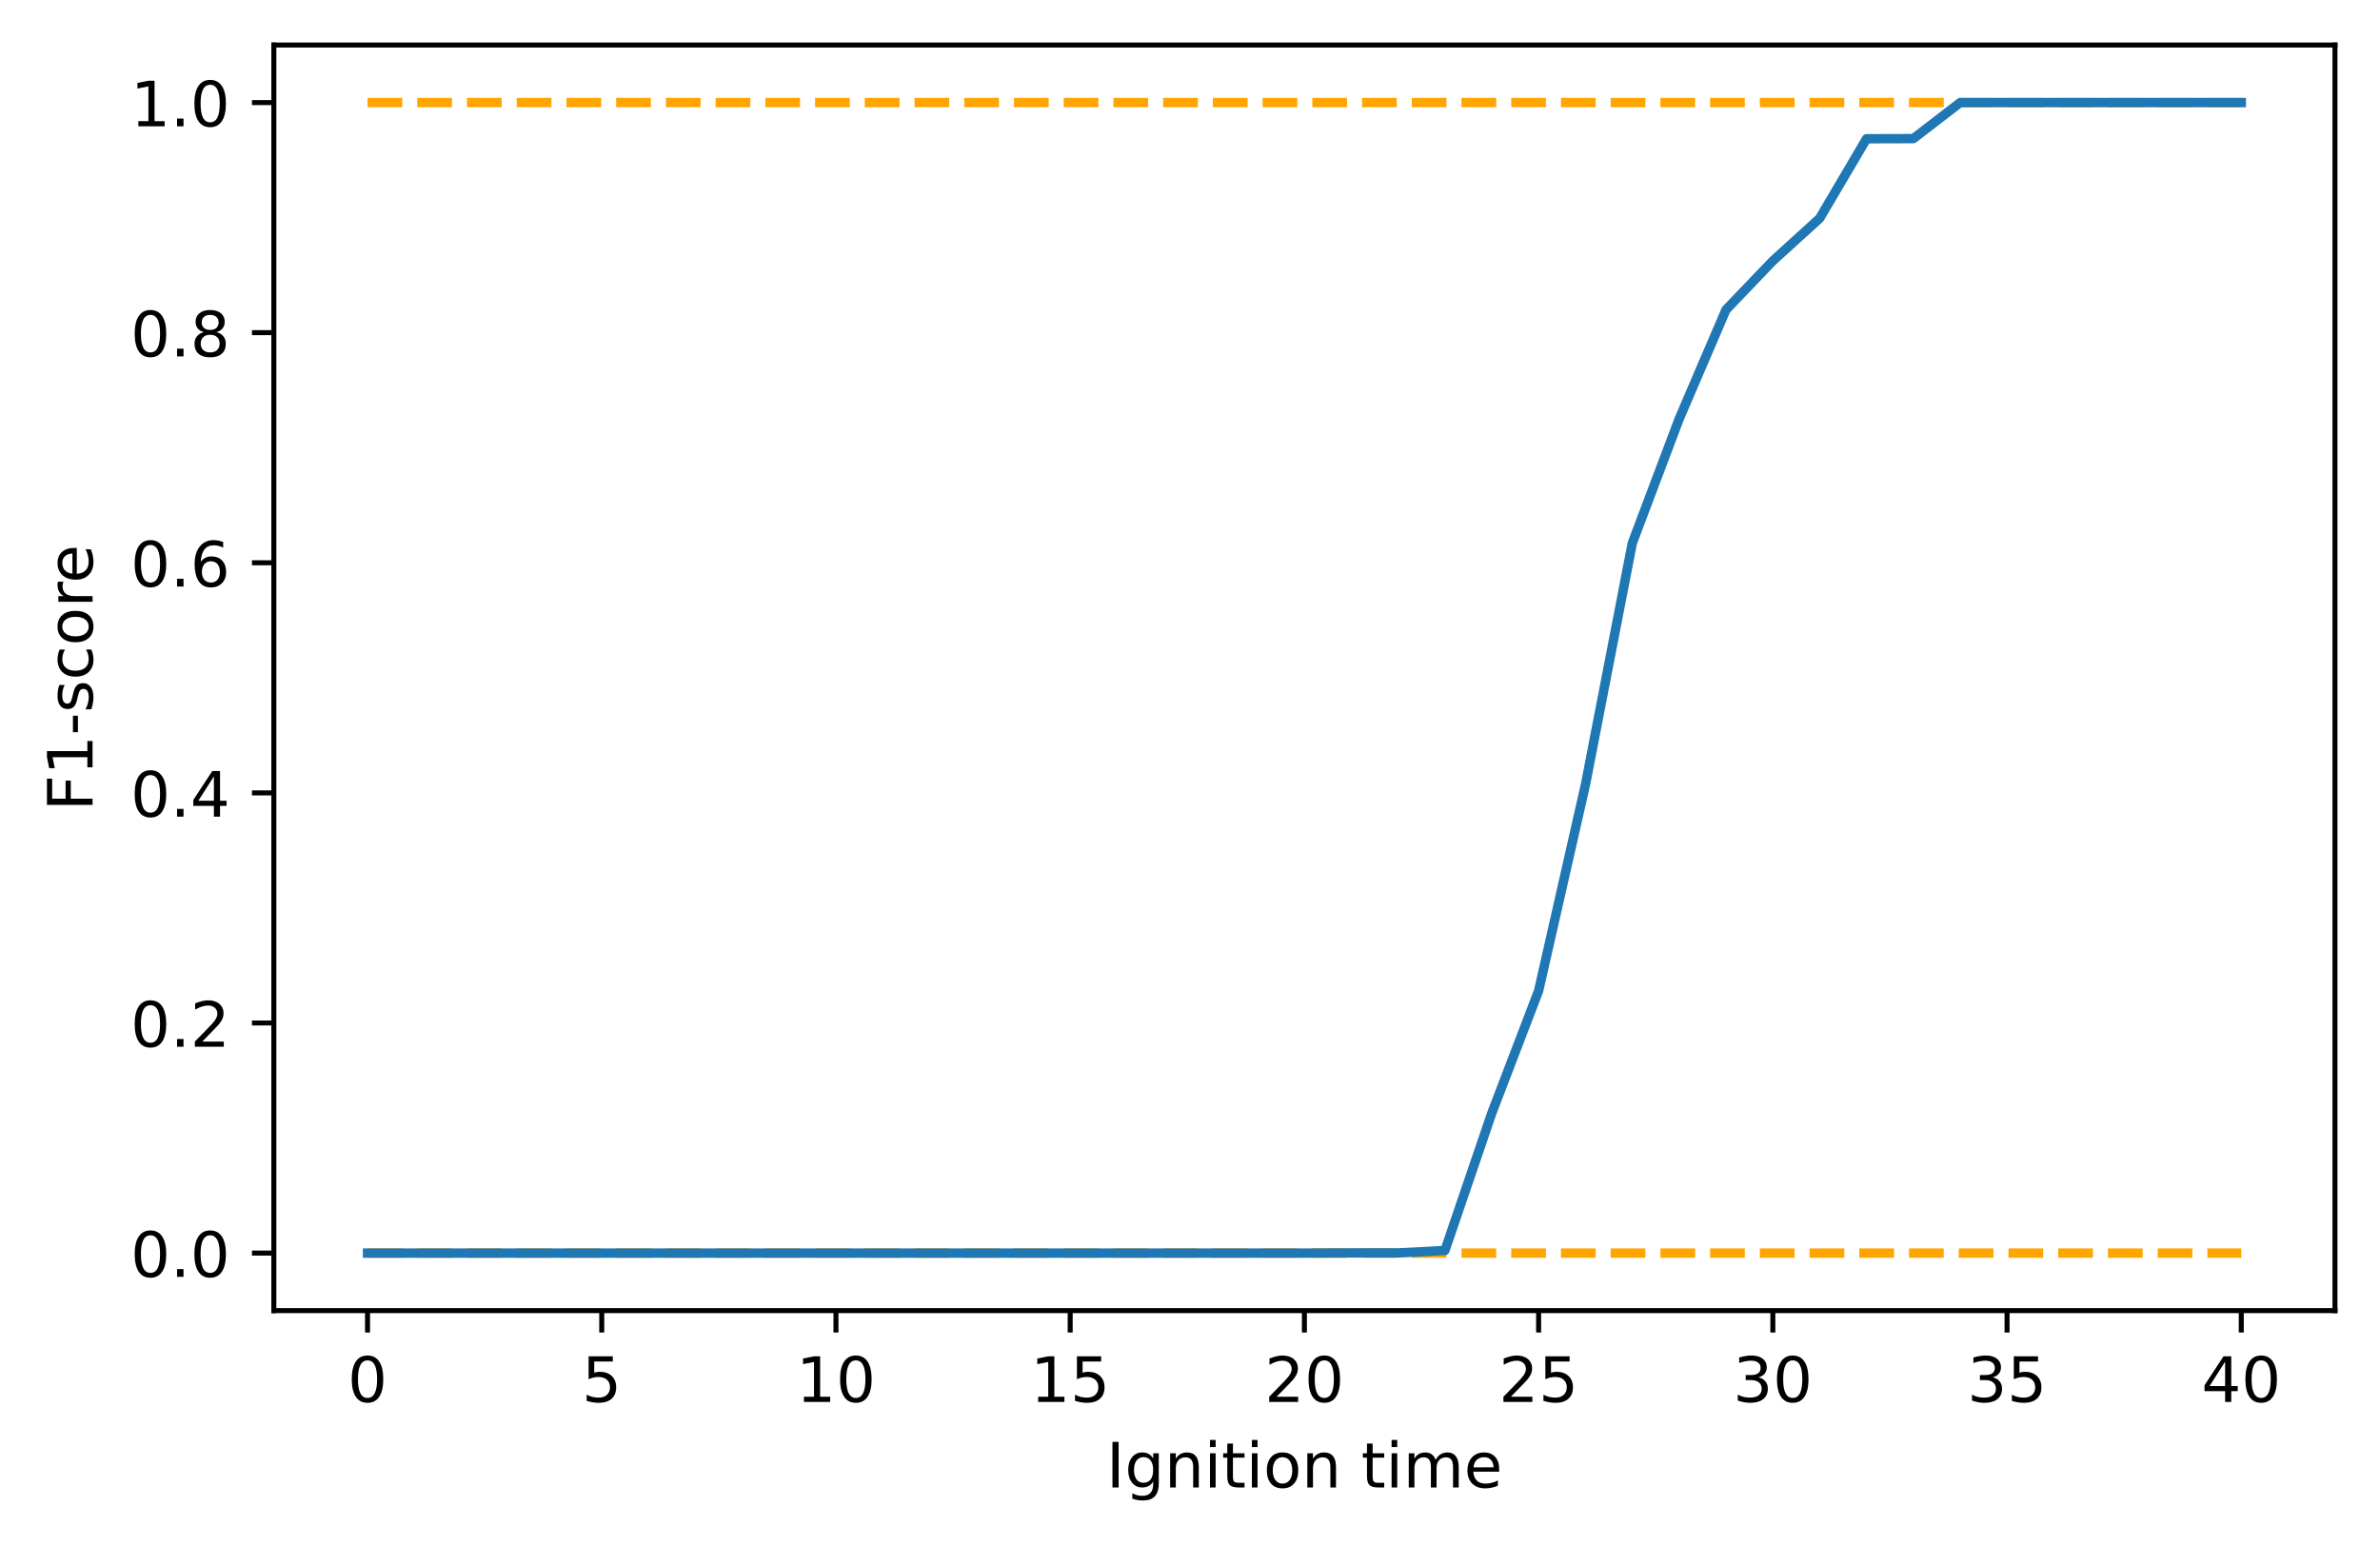
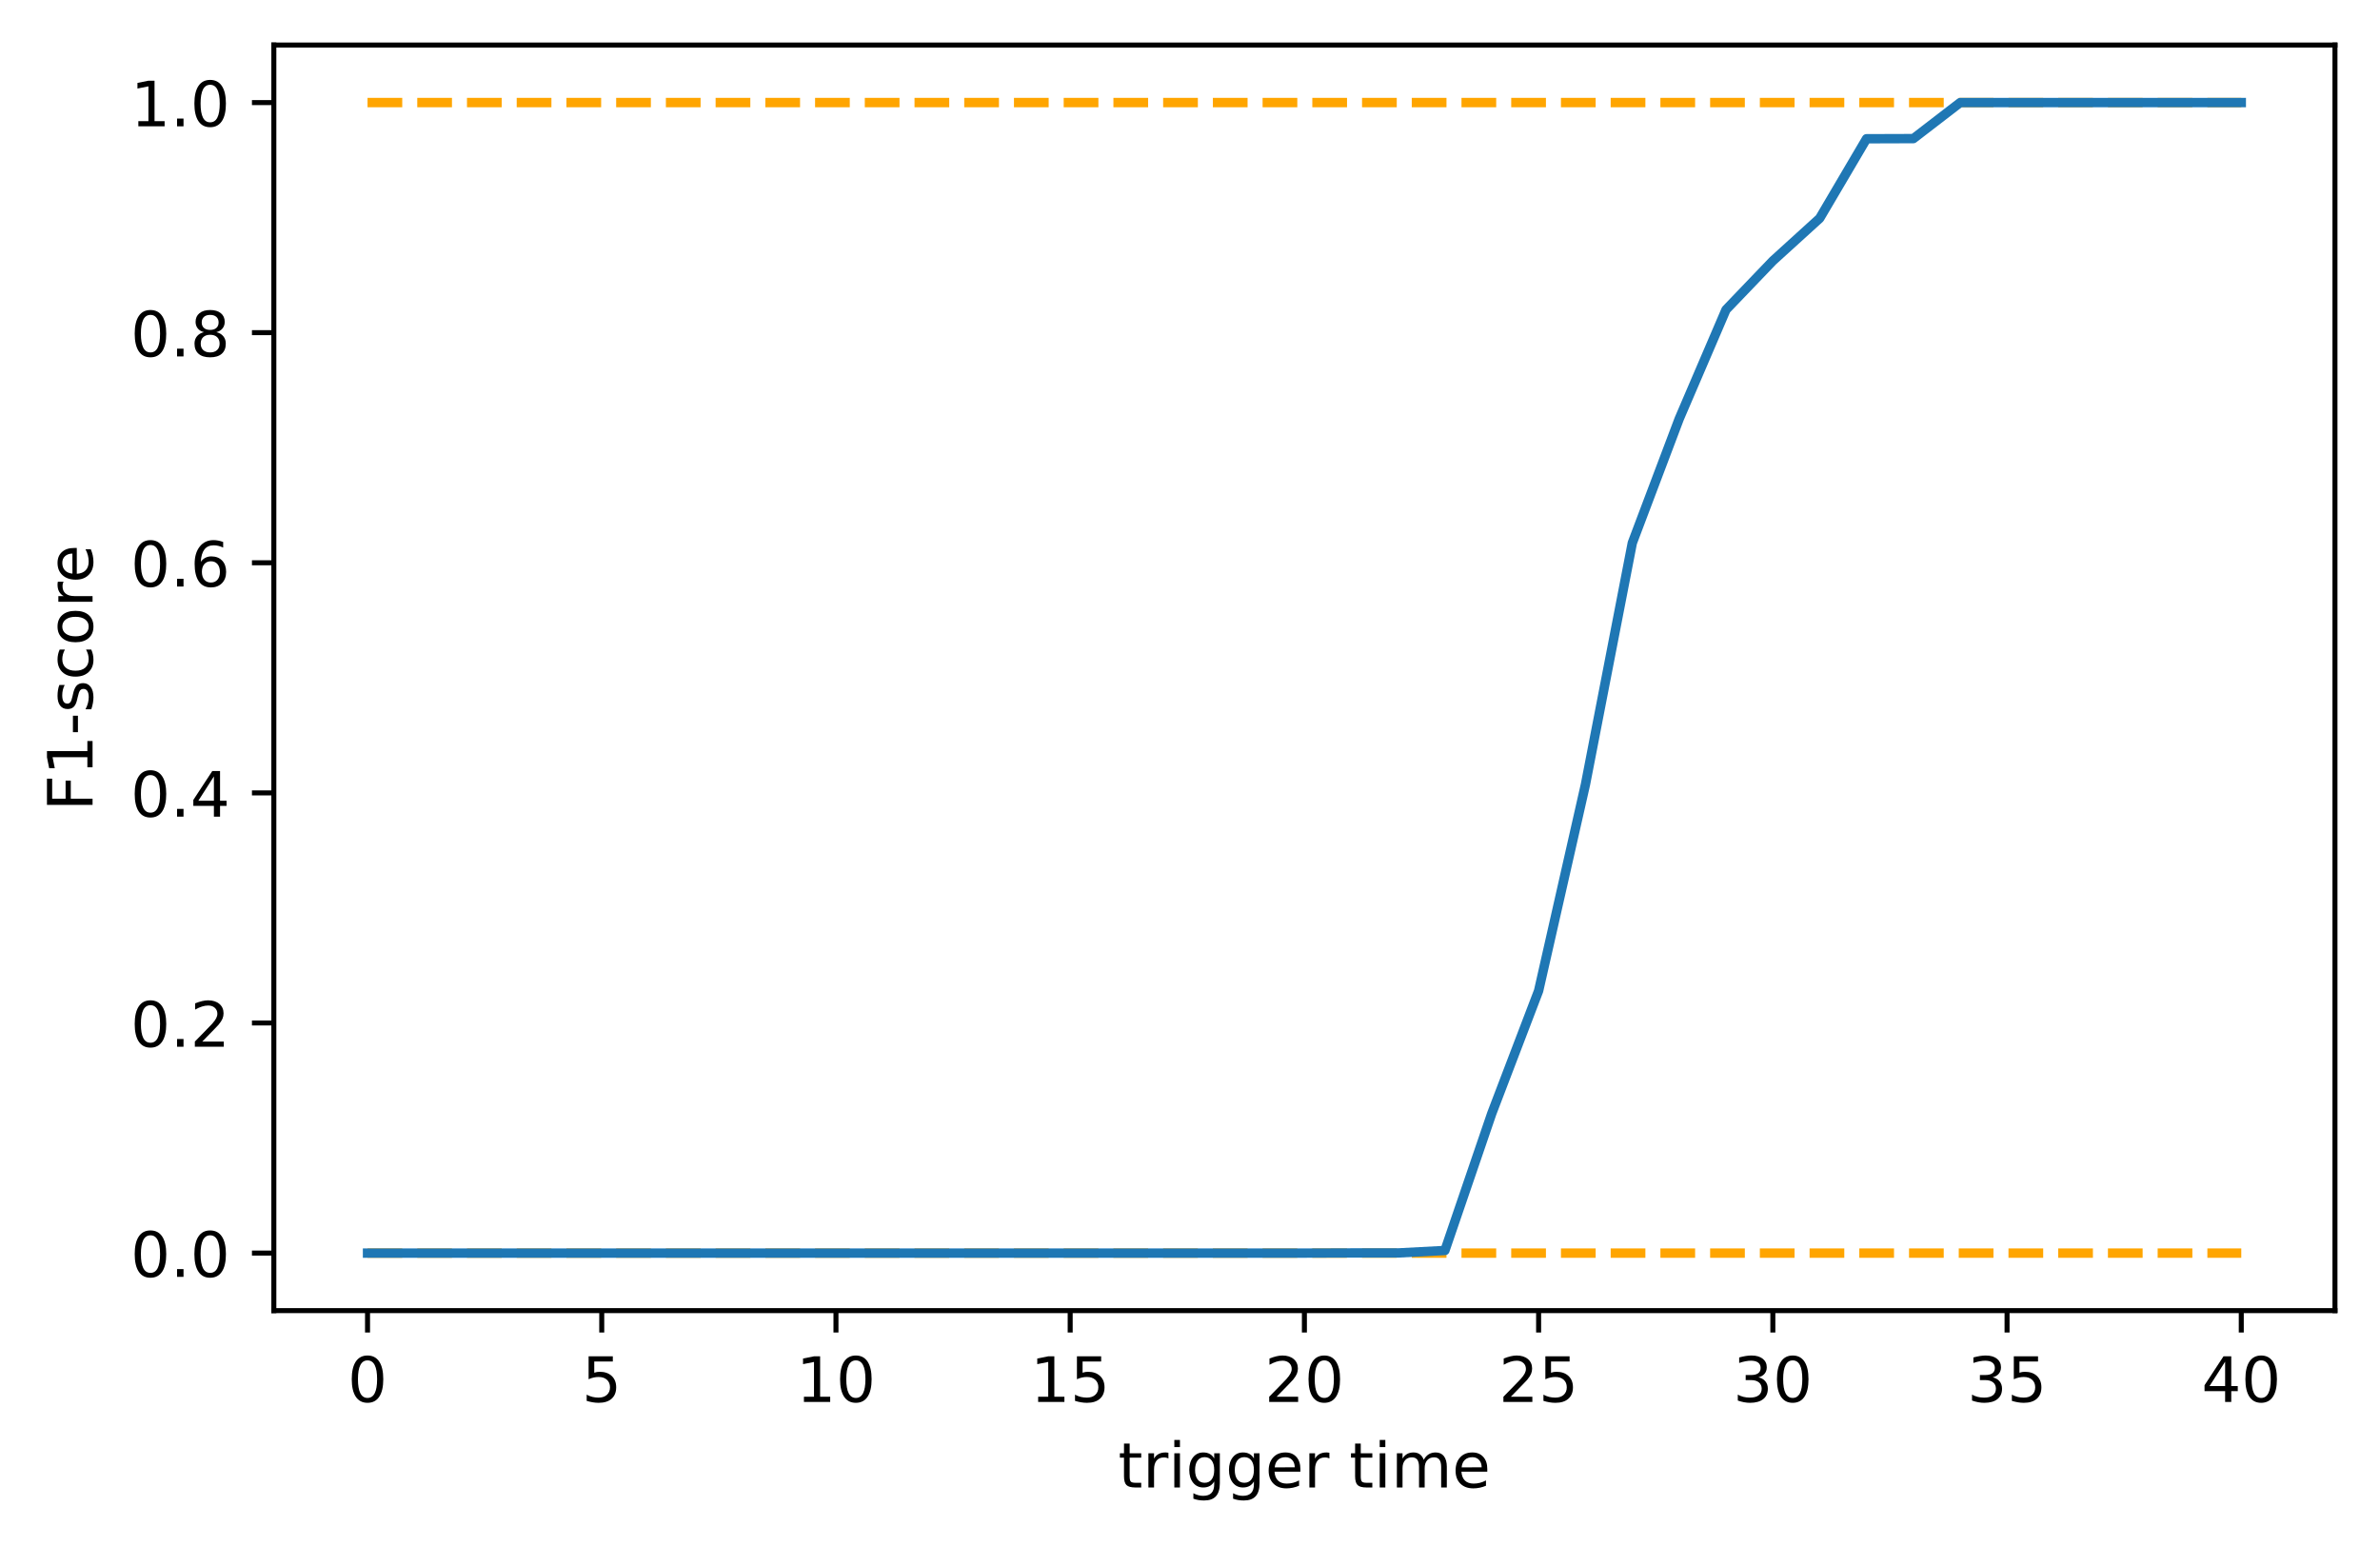
<svg xmlns="http://www.w3.org/2000/svg" xmlns:xlink="http://www.w3.org/1999/xlink" width="380.509pt" height="247.102pt" viewBox="0 0 380.509 247.102" version="1.1">
  <defs>
    <style type="text/css">*{stroke-linejoin: round; stroke-linecap: butt}</style>
  </defs>
  <g id="figure_1">
    <g id="patch_1">
      <path d="M 0 247.102  L 380.509 247.102  L 380.509 0  L 0 0  L 0 247.102  z " style="fill: none" />
    </g>
    <g id="axes_1">
      <g id="patch_2">
        <path d="M 43.781 209.545  L 373.309 209.545  L 373.309 7.2  L 43.781 7.2  L 43.781 209.545  z " style="fill: none" />
      </g>
      <g id="matplotlib.axis_1">
        <g id="xtick_1">
          <g id="line2d_1">
            <defs>
-               <path id="m9369293ebf" d="M 0 0  L 0 3.5  " style="stroke: #000000; stroke-width: 0.8" />
+               <path id="me8c447bd6e" d="M 0 0  L 0 3.5  " style="stroke: #000000; stroke-width: 0.8" />
            </defs>
            <g>
-               <use xlink:href="#m9369293ebf" x="58.76" y="209.545" style="stroke: #000000; stroke-width: 0.8" />
+               <use xlink:href="#me8c447bd6e" x="58.76" y="209.545" style="stroke: #000000; stroke-width: 0.8" />
            </g>
          </g>
          <g id="text_1">
            <g transform="translate(55.57852 224.1437) scale(0.1 -0.1)">
              <defs>
                <path id="DejaVuSans-30" d="M 2034 4250  Q 1547 4250 1301 3770  Q 1056 3291 1056 2328  Q 1056 1369 1301 889  Q 1547 409 2034 409  Q 2525 409 2770 889  Q 3016 1369 3016 2328  Q 3016 3291 2770 3770  Q 2525 4250 2034 4250  z M 2034 4750  Q 2819 4750 3233 4129  Q 3647 3509 3647 2328  Q 3647 1150 3233 529  Q 2819 -91 2034 -91  Q 1250 -91 836 529  Q 422 1150 422 2328  Q 422 3509 836 4129  Q 1250 4750 2034 4750  z " transform="scale(0.015625)" />
              </defs>
              <use xlink:href="#DejaVuSans-30" />
            </g>
          </g>
        </g>
        <g id="xtick_2">
          <g id="line2d_2">
            <g>
-               <use xlink:href="#m9369293ebf" x="96.206" y="209.545" style="stroke: #000000; stroke-width: 0.8" />
+               <use xlink:href="#me8c447bd6e" x="96.206" y="209.545" style="stroke: #000000; stroke-width: 0.8" />
            </g>
          </g>
          <g id="text_2">
            <g transform="translate(93.02484 224.1437) scale(0.1 -0.1)">
              <defs>
                <path id="DejaVuSans-35" d="M 691 4666  L 3169 4666  L 3169 4134  L 1269 4134  L 1269 2991  Q 1406 3038 1543 3061  Q 1681 3084 1819 3084  Q 2600 3084 3056 2656  Q 3513 2228 3513 1497  Q 3513 744 3044 326  Q 2575 -91 1722 -91  Q 1428 -91 1123 -41  Q 819 9 494 109  L 494 744  Q 775 591 1075 516  Q 1375 441 1709 441  Q 2250 441 2565 725  Q 2881 1009 2881 1497  Q 2881 1984 2565 2268  Q 2250 2553 1709 2553  Q 1456 2553 1204 2497  Q 953 2441 691 2322  L 691 4666  z " transform="scale(0.015625)" />
              </defs>
              <use xlink:href="#DejaVuSans-35" />
            </g>
          </g>
        </g>
        <g id="xtick_3">
          <g id="line2d_3">
            <g>
-               <use xlink:href="#m9369293ebf" x="133.652" y="209.545" style="stroke: #000000; stroke-width: 0.8" />
+               <use xlink:href="#me8c447bd6e" x="133.652" y="209.545" style="stroke: #000000; stroke-width: 0.8" />
            </g>
          </g>
          <g id="text_3">
            <g transform="translate(127.2899 224.1437) scale(0.1 -0.1)">
              <defs>
                <path id="DejaVuSans-31" d="M 794 531  L 1825 531  L 1825 4091  L 703 3866  L 703 4441  L 1819 4666  L 2450 4666  L 2450 531  L 3481 531  L 3481 0  L 794 0  L 794 531  z " transform="scale(0.015625)" />
              </defs>
              <use xlink:href="#DejaVuSans-31" />
              <use xlink:href="#DejaVuSans-30" transform="translate(63.62305 0)" />
            </g>
          </g>
        </g>
        <g id="xtick_4">
          <g id="line2d_4">
            <g>
-               <use xlink:href="#m9369293ebf" x="171.099" y="209.545" style="stroke: #000000; stroke-width: 0.8" />
+               <use xlink:href="#me8c447bd6e" x="171.099" y="209.545" style="stroke: #000000; stroke-width: 0.8" />
            </g>
          </g>
          <g id="text_4">
            <g transform="translate(164.7362 224.1437) scale(0.1 -0.1)">
              <use xlink:href="#DejaVuSans-31" />
              <use xlink:href="#DejaVuSans-35" transform="translate(63.62305 0)" />
            </g>
          </g>
        </g>
        <g id="xtick_5">
          <g id="line2d_5">
            <g>
-               <use xlink:href="#m9369293ebf" x="208.545" y="209.545" style="stroke: #000000; stroke-width: 0.8" />
+               <use xlink:href="#me8c447bd6e" x="208.545" y="209.545" style="stroke: #000000; stroke-width: 0.8" />
            </g>
          </g>
          <g id="text_5">
            <g transform="translate(202.1825 224.1437) scale(0.1 -0.1)">
              <defs>
                <path id="DejaVuSans-32" d="M 1228 531  L 3431 531  L 3431 0  L 469 0  L 469 531  Q 828 903 1448 1529  Q 2069 2156 2228 2338  Q 2531 2678 2651 2914  Q 2772 3150 2772 3378  Q 2772 3750 2511 3984  Q 2250 4219 1831 4219  Q 1534 4219 1204 4116  Q 875 4013 500 3803  L 500 4441  Q 881 4594 1212 4672  Q 1544 4750 1819 4750  Q 2544 4750 2975 4387  Q 3406 4025 3406 3419  Q 3406 3131 3298 2873  Q 3191 2616 2906 2266  Q 2828 2175 2409 1742  Q 1991 1309 1228 531  z " transform="scale(0.015625)" />
              </defs>
              <use xlink:href="#DejaVuSans-32" />
              <use xlink:href="#DejaVuSans-30" transform="translate(63.62305 0)" />
            </g>
          </g>
        </g>
        <g id="xtick_6">
          <g id="line2d_6">
            <g>
-               <use xlink:href="#m9369293ebf" x="245.991" y="209.545" style="stroke: #000000; stroke-width: 0.8" />
+               <use xlink:href="#me8c447bd6e" x="245.991" y="209.545" style="stroke: #000000; stroke-width: 0.8" />
            </g>
          </g>
          <g id="text_6">
            <g transform="translate(239.6288 224.1437) scale(0.1 -0.1)">
              <use xlink:href="#DejaVuSans-32" />
              <use xlink:href="#DejaVuSans-35" transform="translate(63.62305 0)" />
            </g>
          </g>
        </g>
        <g id="xtick_7">
          <g id="line2d_7">
            <g>
-               <use xlink:href="#m9369293ebf" x="283.438" y="209.545" style="stroke: #000000; stroke-width: 0.8" />
+               <use xlink:href="#me8c447bd6e" x="283.438" y="209.545" style="stroke: #000000; stroke-width: 0.8" />
            </g>
          </g>
          <g id="text_7">
            <g transform="translate(277.0752 224.1437) scale(0.1 -0.1)">
              <defs>
                <path id="DejaVuSans-33" d="M 2597 2516  Q 3050 2419 3304 2112  Q 3559 1806 3559 1356  Q 3559 666 3084 287  Q 2609 -91 1734 -91  Q 1441 -91 1130 -33  Q 819 25 488 141  L 488 750  Q 750 597 1062 519  Q 1375 441 1716 441  Q 2309 441 2620 675  Q 2931 909 2931 1356  Q 2931 1769 2642 2001  Q 2353 2234 1838 2234  L 1294 2234  L 1294 2753  L 1863 2753  Q 2328 2753 2575 2939  Q 2822 3125 2822 3475  Q 2822 3834 2567 4026  Q 2313 4219 1838 4219  Q 1578 4219 1281 4162  Q 984 4106 628 3988  L 628 4550  Q 988 4650 1302 4700  Q 1616 4750 1894 4750  Q 2613 4750 3031 4423  Q 3450 4097 3450 3541  Q 3450 3153 3228 2886  Q 3006 2619 2597 2516  z " transform="scale(0.015625)" />
              </defs>
              <use xlink:href="#DejaVuSans-33" />
              <use xlink:href="#DejaVuSans-30" transform="translate(63.62305 0)" />
            </g>
          </g>
        </g>
        <g id="xtick_8">
          <g id="line2d_8">
            <g>
-               <use xlink:href="#m9369293ebf" x="320.884" y="209.545" style="stroke: #000000; stroke-width: 0.8" />
+               <use xlink:href="#me8c447bd6e" x="320.884" y="209.545" style="stroke: #000000; stroke-width: 0.8" />
            </g>
          </g>
          <g id="text_8">
            <g transform="translate(314.5215 224.1437) scale(0.1 -0.1)">
              <use xlink:href="#DejaVuSans-33" />
              <use xlink:href="#DejaVuSans-35" transform="translate(63.62305 0)" />
            </g>
          </g>
        </g>
        <g id="xtick_9">
          <g id="line2d_9">
            <g>
-               <use xlink:href="#m9369293ebf" x="358.33" y="209.545" style="stroke: #000000; stroke-width: 0.8" />
+               <use xlink:href="#me8c447bd6e" x="358.33" y="209.545" style="stroke: #000000; stroke-width: 0.8" />
            </g>
          </g>
          <g id="text_9">
            <g transform="translate(351.9678 224.1437) scale(0.1 -0.1)">
              <defs>
                <path id="DejaVuSans-34" d="M 2419 4116  L 825 1625  L 2419 1625  L 2419 4116  z M 2253 4666  L 3047 4666  L 3047 1625  L 3713 1625  L 3713 1100  L 3047 1100  L 3047 0  L 2419 0  L 2419 1100  L 313 1100  L 313 1709  L 2253 4666  z " transform="scale(0.015625)" />
              </defs>
              <use xlink:href="#DejaVuSans-34" />
              <use xlink:href="#DejaVuSans-30" transform="translate(63.62305 0)" />
            </g>
          </g>
        </g>
        <g id="text_10">
-           <g transform="translate(176.8755 237.8219) scale(0.1 -0.1)">
+           <g transform="translate(178.7747 237.8219) scale(0.1 -0.1)">
            <defs>
-               <path id="DejaVuSans-49" d="M 628 4666  L 1259 4666  L 1259 0  L 628 0  L 628 4666  z " transform="scale(0.015625)" />
+               <path id="DejaVuSans-74" d="M 1172 4494  L 1172 3500  L 2356 3500  L 2356 3053  L 1172 3053  L 1172 1153  Q 1172 725 1289 603  Q 1406 481 1766 481  L 2356 481  L 2356 0  L 1766 0  Q 1100 0 847 248  Q 594 497 594 1153  L 594 3053  L 172 3053  L 172 3500  L 594 3500  L 594 4494  L 1172 4494  z " transform="scale(0.015625)" />
+               <path id="DejaVuSans-72" d="M 2631 2963  Q 2534 3019 2420 3045  Q 2306 3072 2169 3072  Q 1681 3072 1420 2755  Q 1159 2438 1159 1844  L 1159 0  L 581 0  L 581 3500  L 1159 3500  L 1159 2956  Q 1341 3275 1631 3429  Q 1922 3584 2338 3584  Q 2397 3584 2469 3576  Q 2541 3569 2628 3553  L 2631 2963  z " transform="scale(0.015625)" />
+               <path id="DejaVuSans-69" d="M 603 3500  L 1178 3500  L 1178 0  L 603 0  L 603 3500  z M 603 4863  L 1178 4863  L 1178 4134  L 603 4134  L 603 4863  z " transform="scale(0.015625)" />
              <path id="DejaVuSans-67" d="M 2906 1791  Q 2906 2416 2648 2759  Q 2391 3103 1925 3103  Q 1463 3103 1205 2759  Q 947 2416 947 1791  Q 947 1169 1205 825  Q 1463 481 1925 481  Q 2391 481 2648 825  Q 2906 1169 2906 1791  z M 3481 434  Q 3481 -459 3084 -895  Q 2688 -1331 1869 -1331  Q 1566 -1331 1297 -1286  Q 1028 -1241 775 -1147  L 775 -588  Q 1028 -725 1275 -790  Q 1522 -856 1778 -856  Q 2344 -856 2625 -561  Q 2906 -266 2906 331  L 2906 616  Q 2728 306 2450 153  Q 2172 0 1784 0  Q 1141 0 747 490  Q 353 981 353 1791  Q 353 2603 747 3093  Q 1141 3584 1784 3584  Q 2172 3584 2450 3431  Q 2728 3278 2906 2969  L 2906 3500  L 3481 3500  L 3481 434  z " transform="scale(0.015625)" />
-               <path id="DejaVuSans-6e" d="M 3513 2113  L 3513 0  L 2938 0  L 2938 2094  Q 2938 2591 2744 2837  Q 2550 3084 2163 3084  Q 1697 3084 1428 2787  Q 1159 2491 1159 1978  L 1159 0  L 581 0  L 581 3500  L 1159 3500  L 1159 2956  Q 1366 3272 1645 3428  Q 1925 3584 2291 3584  Q 2894 3584 3203 3211  Q 3513 2838 3513 2113  z " transform="scale(0.015625)" />
-               <path id="DejaVuSans-69" d="M 603 3500  L 1178 3500  L 1178 0  L 603 0  L 603 3500  z M 603 4863  L 1178 4863  L 1178 4134  L 603 4134  L 603 4863  z " transform="scale(0.015625)" />
-               <path id="DejaVuSans-74" d="M 1172 4494  L 1172 3500  L 2356 3500  L 2356 3053  L 1172 3053  L 1172 1153  Q 1172 725 1289 603  Q 1406 481 1766 481  L 2356 481  L 2356 0  L 1766 0  Q 1100 0 847 248  Q 594 497 594 1153  L 594 3053  L 172 3053  L 172 3500  L 594 3500  L 594 4494  L 1172 4494  z " transform="scale(0.015625)" />
-               <path id="DejaVuSans-6f" d="M 1959 3097  Q 1497 3097 1228 2736  Q 959 2375 959 1747  Q 959 1119 1226 758  Q 1494 397 1959 397  Q 2419 397 2687 759  Q 2956 1122 2956 1747  Q 2956 2369 2687 2733  Q 2419 3097 1959 3097  z M 1959 3584  Q 2709 3584 3137 3096  Q 3566 2609 3566 1747  Q 3566 888 3137 398  Q 2709 -91 1959 -91  Q 1206 -91 779 398  Q 353 888 353 1747  Q 353 2609 779 3096  Q 1206 3584 1959 3584  z " transform="scale(0.015625)" />
+               <path id="DejaVuSans-65" d="M 3597 1894  L 3597 1613  L 953 1613  Q 991 1019 1311 708  Q 1631 397 2203 397  Q 2534 397 2845 478  Q 3156 559 3463 722  L 3463 178  Q 3153 47 2828 -22  Q 2503 -91 2169 -91  Q 1331 -91 842 396  Q 353 884 353 1716  Q 353 2575 817 3079  Q 1281 3584 2069 3584  Q 2775 3584 3186 3129  Q 3597 2675 3597 1894  z M 3022 2063  Q 3016 2534 2758 2815  Q 2500 3097 2075 3097  Q 1594 3097 1305 2825  Q 1016 2553 972 2059  L 3022 2063  z " transform="scale(0.015625)" />
              <path id="DejaVuSans-20" transform="scale(0.015625)" />
              <path id="DejaVuSans-6d" d="M 3328 2828  Q 3544 3216 3844 3400  Q 4144 3584 4550 3584  Q 5097 3584 5394 3201  Q 5691 2819 5691 2113  L 5691 0  L 5113 0  L 5113 2094  Q 5113 2597 4934 2840  Q 4756 3084 4391 3084  Q 3944 3084 3684 2787  Q 3425 2491 3425 1978  L 3425 0  L 2847 0  L 2847 2094  Q 2847 2600 2669 2842  Q 2491 3084 2119 3084  Q 1678 3084 1418 2786  Q 1159 2488 1159 1978  L 1159 0  L 581 0  L 581 3500  L 1159 3500  L 1159 2956  Q 1356 3278 1631 3431  Q 1906 3584 2284 3584  Q 2666 3584 2933 3390  Q 3200 3197 3328 2828  z " transform="scale(0.015625)" />
-               <path id="DejaVuSans-65" d="M 3597 1894  L 3597 1613  L 953 1613  Q 991 1019 1311 708  Q 1631 397 2203 397  Q 2534 397 2845 478  Q 3156 559 3463 722  L 3463 178  Q 3153 47 2828 -22  Q 2503 -91 2169 -91  Q 1331 -91 842 396  Q 353 884 353 1716  Q 353 2575 817 3079  Q 1281 3584 2069 3584  Q 2775 3584 3186 3129  Q 3597 2675 3597 1894  z M 3022 2063  Q 3016 2534 2758 2815  Q 2500 3097 2075 3097  Q 1594 3097 1305 2825  Q 1016 2553 972 2059  L 3022 2063  z " transform="scale(0.015625)" />
            </defs>
-             <use xlink:href="#DejaVuSans-49" />
-             <use xlink:href="#DejaVuSans-67" transform="translate(29.49219 0)" />
-             <use xlink:href="#DejaVuSans-6e" transform="translate(92.96875 0)" />
-             <use xlink:href="#DejaVuSans-69" transform="translate(156.3477 0)" />
-             <use xlink:href="#DejaVuSans-74" transform="translate(184.1309 0)" />
-             <use xlink:href="#DejaVuSans-69" transform="translate(223.3398 0)" />
-             <use xlink:href="#DejaVuSans-6f" transform="translate(251.123 0)" />
-             <use xlink:href="#DejaVuSans-6e" transform="translate(312.3047 0)" />
-             <use xlink:href="#DejaVuSans-20" transform="translate(375.6836 0)" />
-             <use xlink:href="#DejaVuSans-74" transform="translate(407.4707 0)" />
-             <use xlink:href="#DejaVuSans-69" transform="translate(446.6797 0)" />
-             <use xlink:href="#DejaVuSans-6d" transform="translate(474.4629 0)" />
-             <use xlink:href="#DejaVuSans-65" transform="translate(571.875 0)" />
+             <use xlink:href="#DejaVuSans-74" />
+             <use xlink:href="#DejaVuSans-72" transform="translate(39.20898 0)" />
+             <use xlink:href="#DejaVuSans-69" transform="translate(80.32227 0)" />
+             <use xlink:href="#DejaVuSans-67" transform="translate(108.1055 0)" />
+             <use xlink:href="#DejaVuSans-67" transform="translate(171.582 0)" />
+             <use xlink:href="#DejaVuSans-65" transform="translate(235.0586 0)" />
+             <use xlink:href="#DejaVuSans-72" transform="translate(296.582 0)" />
+             <use xlink:href="#DejaVuSans-20" transform="translate(337.6953 0)" />
+             <use xlink:href="#DejaVuSans-74" transform="translate(369.4824 0)" />
+             <use xlink:href="#DejaVuSans-69" transform="translate(408.6914 0)" />
+             <use xlink:href="#DejaVuSans-6d" transform="translate(436.4746 0)" />
+             <use xlink:href="#DejaVuSans-65" transform="translate(533.8867 0)" />
          </g>
        </g>
      </g>
      <g id="matplotlib.axis_2">
        <g id="ytick_1">
          <g id="line2d_10">
            <defs>
-               <path id="m5c7b352c6a" d="M 0 0  L -3.5 0  " style="stroke: #000000; stroke-width: 0.8" />
+               <path id="m20e1bcd42a" d="M 0 0  L -3.5 0  " style="stroke: #000000; stroke-width: 0.8" />
            </defs>
            <g>
-               <use xlink:href="#m5c7b352c6a" x="43.781" y="200.348" style="stroke: #000000; stroke-width: 0.8" />
+               <use xlink:href="#m20e1bcd42a" x="43.781" y="200.348" style="stroke: #000000; stroke-width: 0.8" />
            </g>
          </g>
          <g id="text_11">
            <g transform="translate(20.87813 204.147) scale(0.1 -0.1)">
              <defs>
                <path id="DejaVuSans-2e" d="M 684 794  L 1344 794  L 1344 0  L 684 0  L 684 794  z " transform="scale(0.015625)" />
              </defs>
              <use xlink:href="#DejaVuSans-30" />
              <use xlink:href="#DejaVuSans-2e" transform="translate(63.62305 0)" />
              <use xlink:href="#DejaVuSans-30" transform="translate(95.41016 0)" />
            </g>
          </g>
        </g>
        <g id="ytick_2">
          <g id="line2d_11">
            <g>
-               <use xlink:href="#m5c7b352c6a" x="43.781" y="163.558" style="stroke: #000000; stroke-width: 0.8" />
+               <use xlink:href="#m20e1bcd42a" x="43.781" y="163.558" style="stroke: #000000; stroke-width: 0.8" />
            </g>
          </g>
          <g id="text_12">
            <g transform="translate(20.87813 167.357) scale(0.1 -0.1)">
              <use xlink:href="#DejaVuSans-30" />
              <use xlink:href="#DejaVuSans-2e" transform="translate(63.62305 0)" />
              <use xlink:href="#DejaVuSans-32" transform="translate(95.41016 0)" />
            </g>
          </g>
        </g>
        <g id="ytick_3">
          <g id="line2d_12">
            <g>
-               <use xlink:href="#m5c7b352c6a" x="43.781" y="126.768" style="stroke: #000000; stroke-width: 0.8" />
+               <use xlink:href="#m20e1bcd42a" x="43.781" y="126.768" style="stroke: #000000; stroke-width: 0.8" />
            </g>
          </g>
          <g id="text_13">
            <g transform="translate(20.87813 130.5669) scale(0.1 -0.1)">
              <use xlink:href="#DejaVuSans-30" />
              <use xlink:href="#DejaVuSans-2e" transform="translate(63.62305 0)" />
              <use xlink:href="#DejaVuSans-34" transform="translate(95.41016 0)" />
            </g>
          </g>
        </g>
        <g id="ytick_4">
          <g id="line2d_13">
            <g>
-               <use xlink:href="#m5c7b352c6a" x="43.781" y="89.978" style="stroke: #000000; stroke-width: 0.8" />
+               <use xlink:href="#m20e1bcd42a" x="43.781" y="89.978" style="stroke: #000000; stroke-width: 0.8" />
            </g>
          </g>
          <g id="text_14">
            <g transform="translate(20.87813 93.77684) scale(0.1 -0.1)">
              <defs>
                <path id="DejaVuSans-36" d="M 2113 2584  Q 1688 2584 1439 2293  Q 1191 2003 1191 1497  Q 1191 994 1439 701  Q 1688 409 2113 409  Q 2538 409 2786 701  Q 3034 994 3034 1497  Q 3034 2003 2786 2293  Q 2538 2584 2113 2584  z M 3366 4563  L 3366 3988  Q 3128 4100 2886 4159  Q 2644 4219 2406 4219  Q 1781 4219 1451 3797  Q 1122 3375 1075 2522  Q 1259 2794 1537 2939  Q 1816 3084 2150 3084  Q 2853 3084 3261 2657  Q 3669 2231 3669 1497  Q 3669 778 3244 343  Q 2819 -91 2113 -91  Q 1303 -91 875 529  Q 447 1150 447 2328  Q 447 3434 972 4092  Q 1497 4750 2381 4750  Q 2619 4750 2861 4703  Q 3103 4656 3366 4563  z " transform="scale(0.015625)" />
              </defs>
              <use xlink:href="#DejaVuSans-30" />
              <use xlink:href="#DejaVuSans-2e" transform="translate(63.62305 0)" />
              <use xlink:href="#DejaVuSans-36" transform="translate(95.41016 0)" />
            </g>
          </g>
        </g>
        <g id="ytick_5">
          <g id="line2d_14">
            <g>
-               <use xlink:href="#m5c7b352c6a" x="43.781" y="53.188" style="stroke: #000000; stroke-width: 0.8" />
+               <use xlink:href="#m20e1bcd42a" x="43.781" y="53.188" style="stroke: #000000; stroke-width: 0.8" />
            </g>
          </g>
          <g id="text_15">
            <g transform="translate(20.87813 56.98679) scale(0.1 -0.1)">
              <defs>
                <path id="DejaVuSans-38" d="M 2034 2216  Q 1584 2216 1326 1975  Q 1069 1734 1069 1313  Q 1069 891 1326 650  Q 1584 409 2034 409  Q 2484 409 2743 651  Q 3003 894 3003 1313  Q 3003 1734 2745 1975  Q 2488 2216 2034 2216  z M 1403 2484  Q 997 2584 770 2862  Q 544 3141 544 3541  Q 544 4100 942 4425  Q 1341 4750 2034 4750  Q 2731 4750 3128 4425  Q 3525 4100 3525 3541  Q 3525 3141 3298 2862  Q 3072 2584 2669 2484  Q 3125 2378 3379 2068  Q 3634 1759 3634 1313  Q 3634 634 3220 271  Q 2806 -91 2034 -91  Q 1263 -91 848 271  Q 434 634 434 1313  Q 434 1759 690 2068  Q 947 2378 1403 2484  z M 1172 3481  Q 1172 3119 1398 2916  Q 1625 2713 2034 2713  Q 2441 2713 2670 2916  Q 2900 3119 2900 3481  Q 2900 3844 2670 4047  Q 2441 4250 2034 4250  Q 1625 4250 1398 4047  Q 1172 3844 1172 3481  z " transform="scale(0.015625)" />
              </defs>
              <use xlink:href="#DejaVuSans-30" />
              <use xlink:href="#DejaVuSans-2e" transform="translate(63.62305 0)" />
              <use xlink:href="#DejaVuSans-38" transform="translate(95.41016 0)" />
            </g>
          </g>
        </g>
        <g id="ytick_6">
          <g id="line2d_15">
            <g>
-               <use xlink:href="#m5c7b352c6a" x="43.781" y="16.398" style="stroke: #000000; stroke-width: 0.8" />
+               <use xlink:href="#m20e1bcd42a" x="43.781" y="16.398" style="stroke: #000000; stroke-width: 0.8" />
            </g>
          </g>
          <g id="text_16">
            <g transform="translate(20.87813 20.19673) scale(0.1 -0.1)">
              <use xlink:href="#DejaVuSans-31" />
              <use xlink:href="#DejaVuSans-2e" transform="translate(63.62305 0)" />
              <use xlink:href="#DejaVuSans-30" transform="translate(95.41016 0)" />
            </g>
          </g>
        </g>
        <g id="text_17">
          <g transform="translate(14.79844 129.6664) rotate(-90) scale(0.1 -0.1)">
            <defs>
              <path id="DejaVuSans-46" d="M 628 4666  L 3309 4666  L 3309 4134  L 1259 4134  L 1259 2759  L 3109 2759  L 3109 2228  L 1259 2228  L 1259 0  L 628 0  L 628 4666  z " transform="scale(0.015625)" />
              <path id="DejaVuSans-2d" d="M 313 2009  L 1997 2009  L 1997 1497  L 313 1497  L 313 2009  z " transform="scale(0.015625)" />
              <path id="DejaVuSans-73" d="M 2834 3397  L 2834 2853  Q 2591 2978 2328 3040  Q 2066 3103 1784 3103  Q 1356 3103 1142 2972  Q 928 2841 928 2578  Q 928 2378 1081 2264  Q 1234 2150 1697 2047  L 1894 2003  Q 2506 1872 2764 1633  Q 3022 1394 3022 966  Q 3022 478 2636 193  Q 2250 -91 1575 -91  Q 1294 -91 989 -36  Q 684 19 347 128  L 347 722  Q 666 556 975 473  Q 1284 391 1588 391  Q 1994 391 2212 530  Q 2431 669 2431 922  Q 2431 1156 2273 1281  Q 2116 1406 1581 1522  L 1381 1569  Q 847 1681 609 1914  Q 372 2147 372 2553  Q 372 3047 722 3315  Q 1072 3584 1716 3584  Q 2034 3584 2315 3537  Q 2597 3491 2834 3397  z " transform="scale(0.015625)" />
              <path id="DejaVuSans-63" d="M 3122 3366  L 3122 2828  Q 2878 2963 2633 3030  Q 2388 3097 2138 3097  Q 1578 3097 1268 2742  Q 959 2388 959 1747  Q 959 1106 1268 751  Q 1578 397 2138 397  Q 2388 397 2633 464  Q 2878 531 3122 666  L 3122 134  Q 2881 22 2623 -34  Q 2366 -91 2075 -91  Q 1284 -91 818 406  Q 353 903 353 1747  Q 353 2603 823 3093  Q 1294 3584 2113 3584  Q 2378 3584 2631 3529  Q 2884 3475 3122 3366  z " transform="scale(0.015625)" />
-               <path id="DejaVuSans-72" d="M 2631 2963  Q 2534 3019 2420 3045  Q 2306 3072 2169 3072  Q 1681 3072 1420 2755  Q 1159 2438 1159 1844  L 1159 0  L 581 0  L 581 3500  L 1159 3500  L 1159 2956  Q 1341 3275 1631 3429  Q 1922 3584 2338 3584  Q 2397 3584 2469 3576  Q 2541 3569 2628 3553  L 2631 2963  z " transform="scale(0.015625)" />
+               <path id="DejaVuSans-6f" d="M 1959 3097  Q 1497 3097 1228 2736  Q 959 2375 959 1747  Q 959 1119 1226 758  Q 1494 397 1959 397  Q 2419 397 2687 759  Q 2956 1122 2956 1747  Q 2956 2369 2687 2733  Q 2419 3097 1959 3097  z M 1959 3584  Q 2709 3584 3137 3096  Q 3566 2609 3566 1747  Q 3566 888 3137 398  Q 2709 -91 1959 -91  Q 1206 -91 779 398  Q 353 888 353 1747  Q 353 2609 779 3096  Q 1206 3584 1959 3584  z " transform="scale(0.015625)" />
            </defs>
            <use xlink:href="#DejaVuSans-46" />
            <use xlink:href="#DejaVuSans-31" transform="translate(57.51953 0)" />
            <use xlink:href="#DejaVuSans-2d" transform="translate(121.1426 0)" />
            <use xlink:href="#DejaVuSans-73" transform="translate(157.2266 0)" />
            <use xlink:href="#DejaVuSans-63" transform="translate(209.3262 0)" />
            <use xlink:href="#DejaVuSans-6f" transform="translate(264.3066 0)" />
            <use xlink:href="#DejaVuSans-72" transform="translate(325.4883 0)" />
            <use xlink:href="#DejaVuSans-65" transform="translate(364.3516 0)" />
          </g>
        </g>
      </g>
      <g id="LineCollection_1">
-         <path d="M 58.76 200.348  L 358.33 200.348  " clip-path="url(#pa76cad265e)" style="fill: none; stroke-dasharray: 5.55,2.4; stroke-dashoffset: 0; stroke: #ffa500; stroke-width: 1.5" />
-         <path d="M 58.76 16.398  L 358.33 16.398  " clip-path="url(#pa76cad265e)" style="fill: none; stroke-dasharray: 5.55,2.4; stroke-dashoffset: 0; stroke: #ffa500; stroke-width: 1.5" />
+         <path d="M 58.76 200.348  L 358.33 200.348  " clip-path="url(#p9231b1501c)" style="fill: none; stroke-dasharray: 5.55,2.4; stroke-dashoffset: 0; stroke: #ffa500; stroke-width: 1.5" />
+         <path d="M 58.76 16.398  L 358.33 16.398  " clip-path="url(#p9231b1501c)" style="fill: none; stroke-dasharray: 5.55,2.4; stroke-dashoffset: 0; stroke: #ffa500; stroke-width: 1.5" />
      </g>
      <g id="line2d_16">
-         <path d="M 58.76 200.348  L 66.249 200.348  L 73.738 200.348  L 81.228 200.348  L 88.717 200.348  L 96.206 200.348  L 103.695 200.348  L 111.185 200.348  L 118.674 200.348  L 126.163 200.348  L 133.652 200.348  L 141.142 200.348  L 148.631 200.348  L 156.12 200.348  L 163.609 200.348  L 171.099 200.348  L 178.588 200.348  L 186.077 200.348  L 193.567 200.348  L 201.056 200.348  L 208.545 200.348  L 216.034 200.324  L 223.524 200.324  L 231.013 199.929  L 238.502 177.979  L 245.991 158.412  L 253.481 125.443  L 260.97 86.829  L 268.459 66.983  L 275.948 49.522  L 283.438 41.708  L 290.927 34.903  L 298.416 22.184  L 305.905 22.16  L 313.395 16.398  L 320.884 16.398  L 328.373 16.398  L 335.862 16.398  L 343.352 16.398  L 350.841 16.398  L 358.33 16.398  " clip-path="url(#pa76cad265e)" style="fill: none; stroke: #1f77b4; stroke-width: 1.5; stroke-linecap: square" />
+         <path d="M 58.76 200.348  L 66.249 200.348  L 73.738 200.348  L 81.228 200.348  L 88.717 200.348  L 96.206 200.348  L 103.695 200.348  L 111.185 200.348  L 118.674 200.348  L 126.163 200.348  L 133.652 200.348  L 141.142 200.348  L 148.631 200.348  L 156.12 200.348  L 163.609 200.348  L 171.099 200.348  L 178.588 200.348  L 186.077 200.348  L 193.567 200.348  L 201.056 200.348  L 208.545 200.348  L 216.034 200.324  L 223.524 200.324  L 231.013 199.929  L 238.502 178.02  L 245.991 158.412  L 253.481 125.413  L 260.97 86.807  L 268.459 66.983  L 275.948 49.522  L 283.438 41.708  L 290.927 34.903  L 298.416 22.184  L 305.905 22.16  L 313.395 16.398  L 320.884 16.398  L 328.373 16.398  L 335.862 16.398  L 343.352 16.398  L 350.841 16.398  L 358.33 16.398  " clip-path="url(#p9231b1501c)" style="fill: none; stroke: #1f77b4; stroke-width: 1.5; stroke-linecap: square" />
      </g>
      <g id="patch_3">
        <path d="M 43.781 209.545  L 43.781 7.2  " style="fill: none; stroke: #000000; stroke-width: 0.8; stroke-linejoin: miter; stroke-linecap: square" />
      </g>
      <g id="patch_4">
        <path d="M 373.309 209.545  L 373.309 7.2  " style="fill: none; stroke: #000000; stroke-width: 0.8; stroke-linejoin: miter; stroke-linecap: square" />
      </g>
      <g id="patch_5">
        <path d="M 43.781 209.545  L 373.309 209.545  " style="fill: none; stroke: #000000; stroke-width: 0.8; stroke-linejoin: miter; stroke-linecap: square" />
      </g>
      <g id="patch_6">
        <path d="M 43.781 7.2  L 373.309 7.2  " style="fill: none; stroke: #000000; stroke-width: 0.8; stroke-linejoin: miter; stroke-linecap: square" />
      </g>
    </g>
  </g>
  <defs>
-     <clipPath id="pa76cad265e">
+     <clipPath id="p9231b1501c">
      <rect x="43.781" y="7.2" width="329.528" height="202.345" />
    </clipPath>
  </defs>
</svg>
